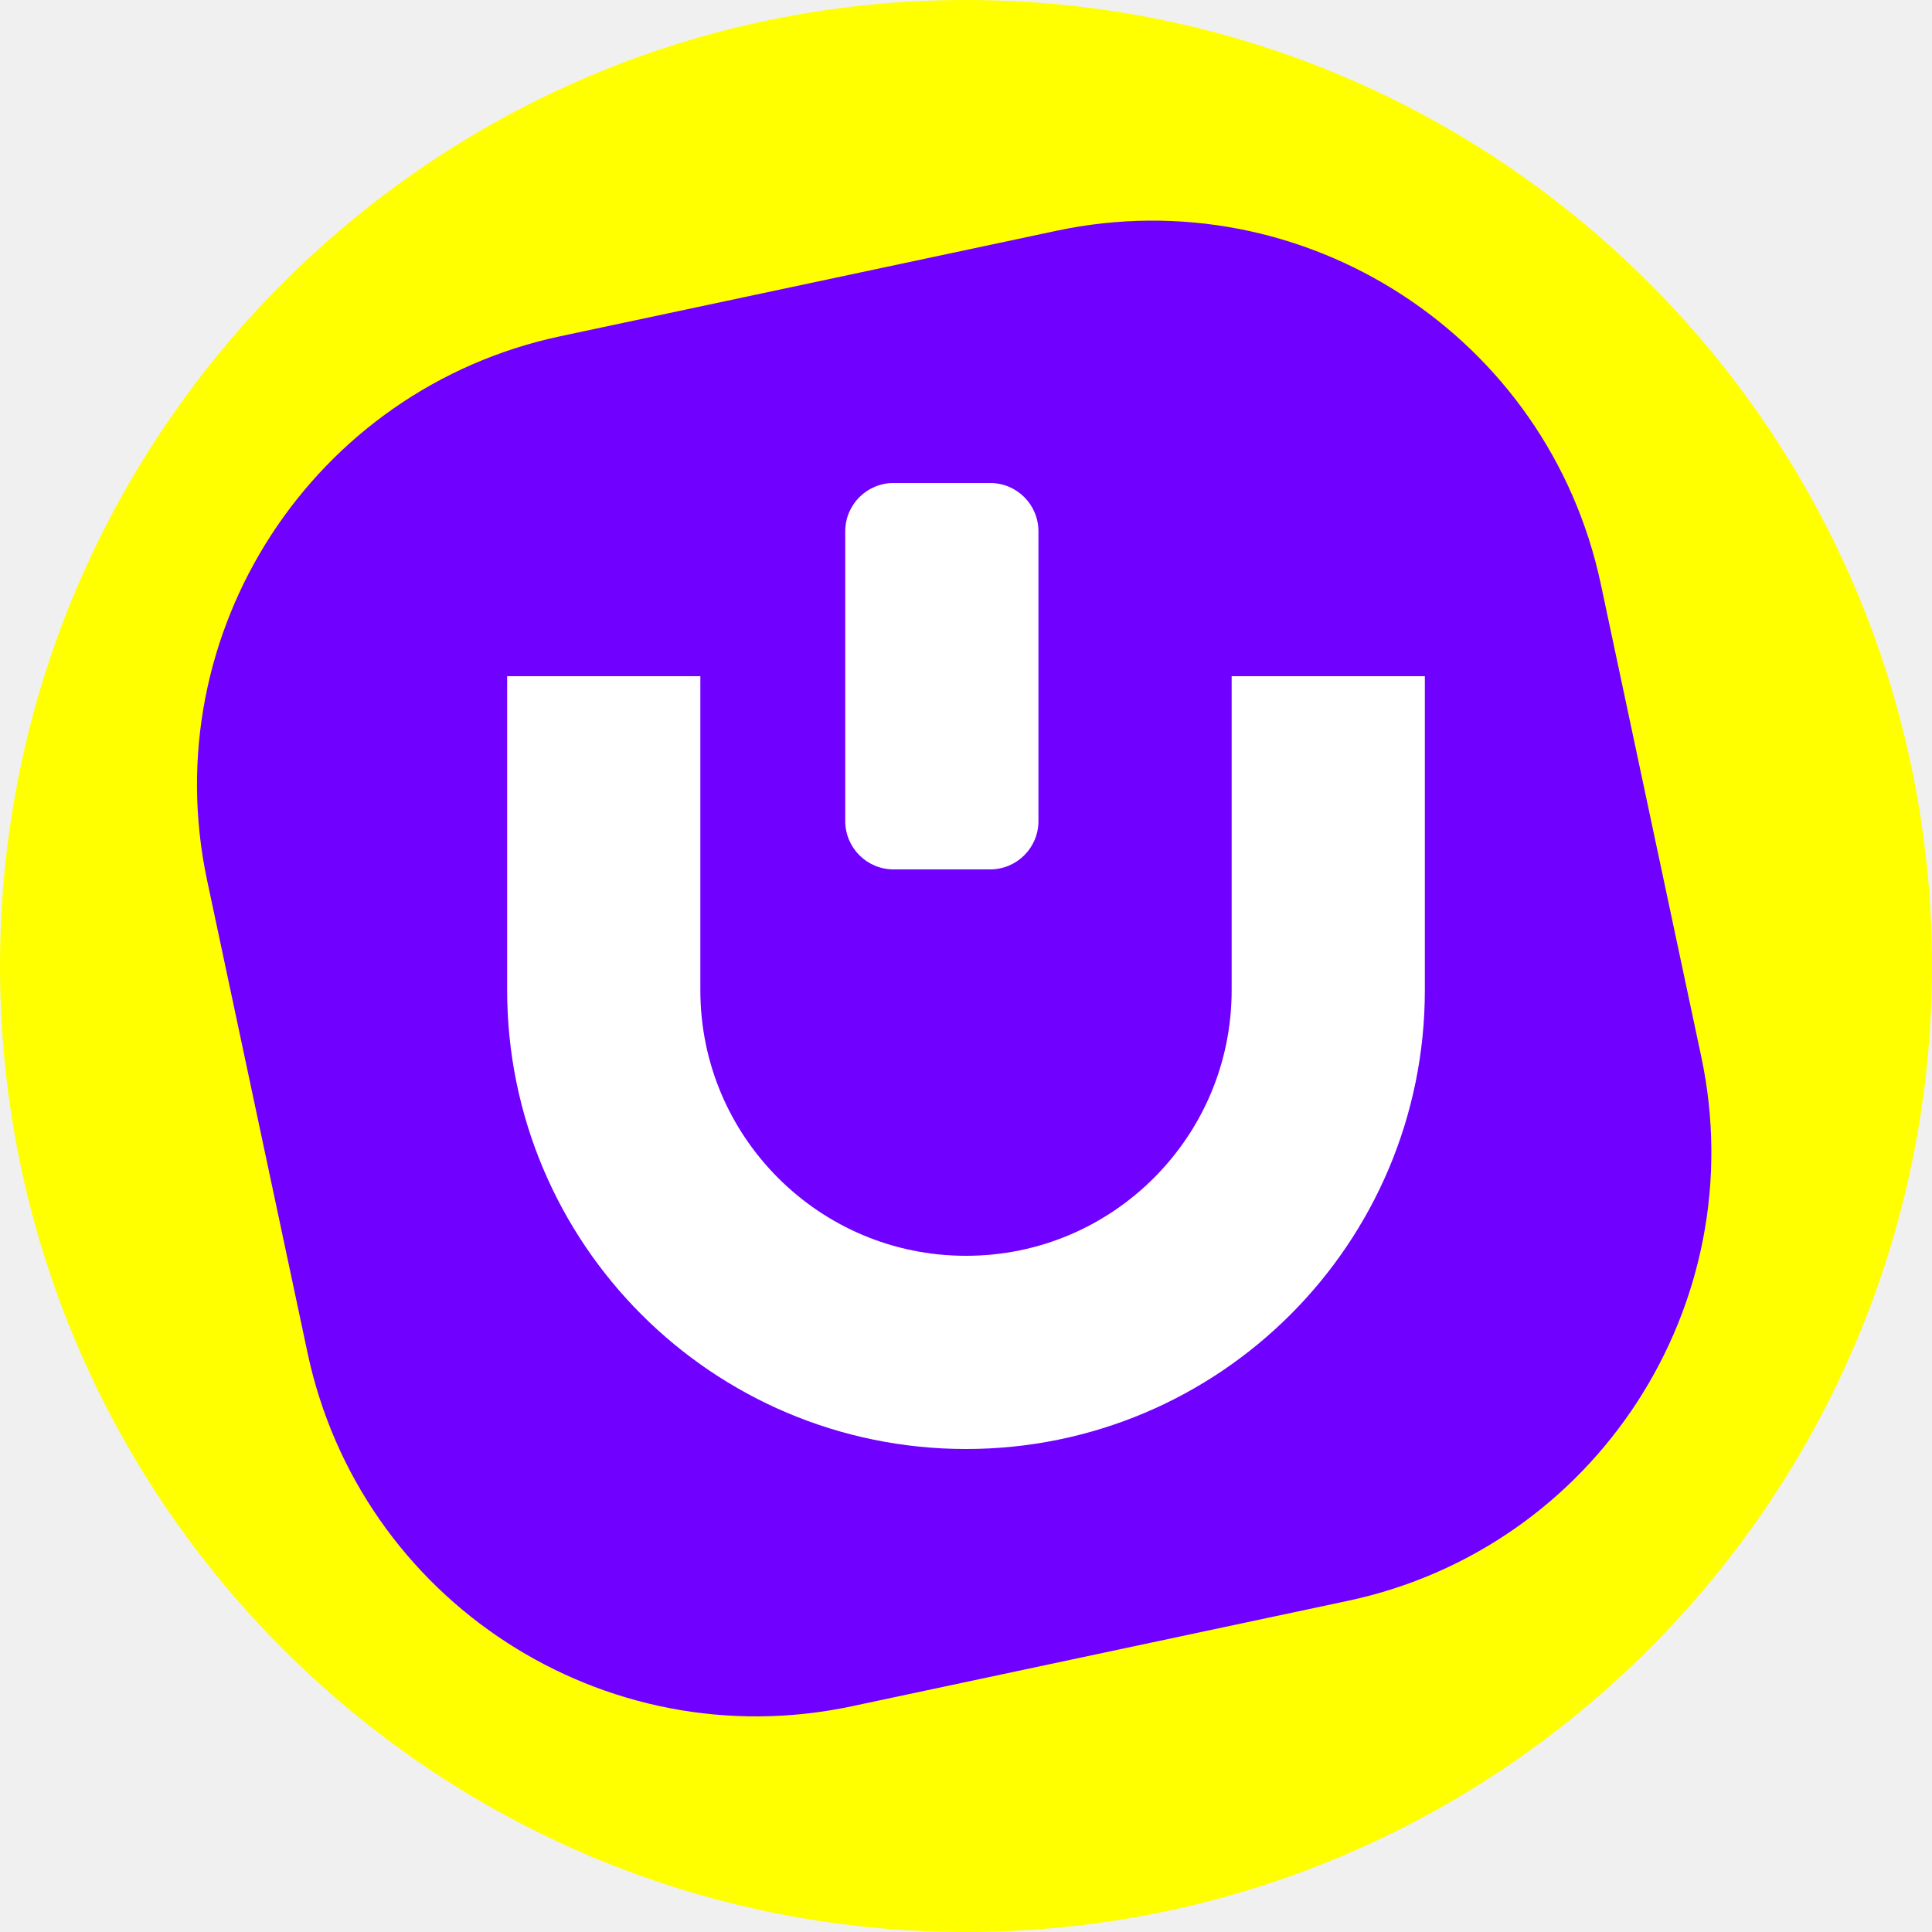
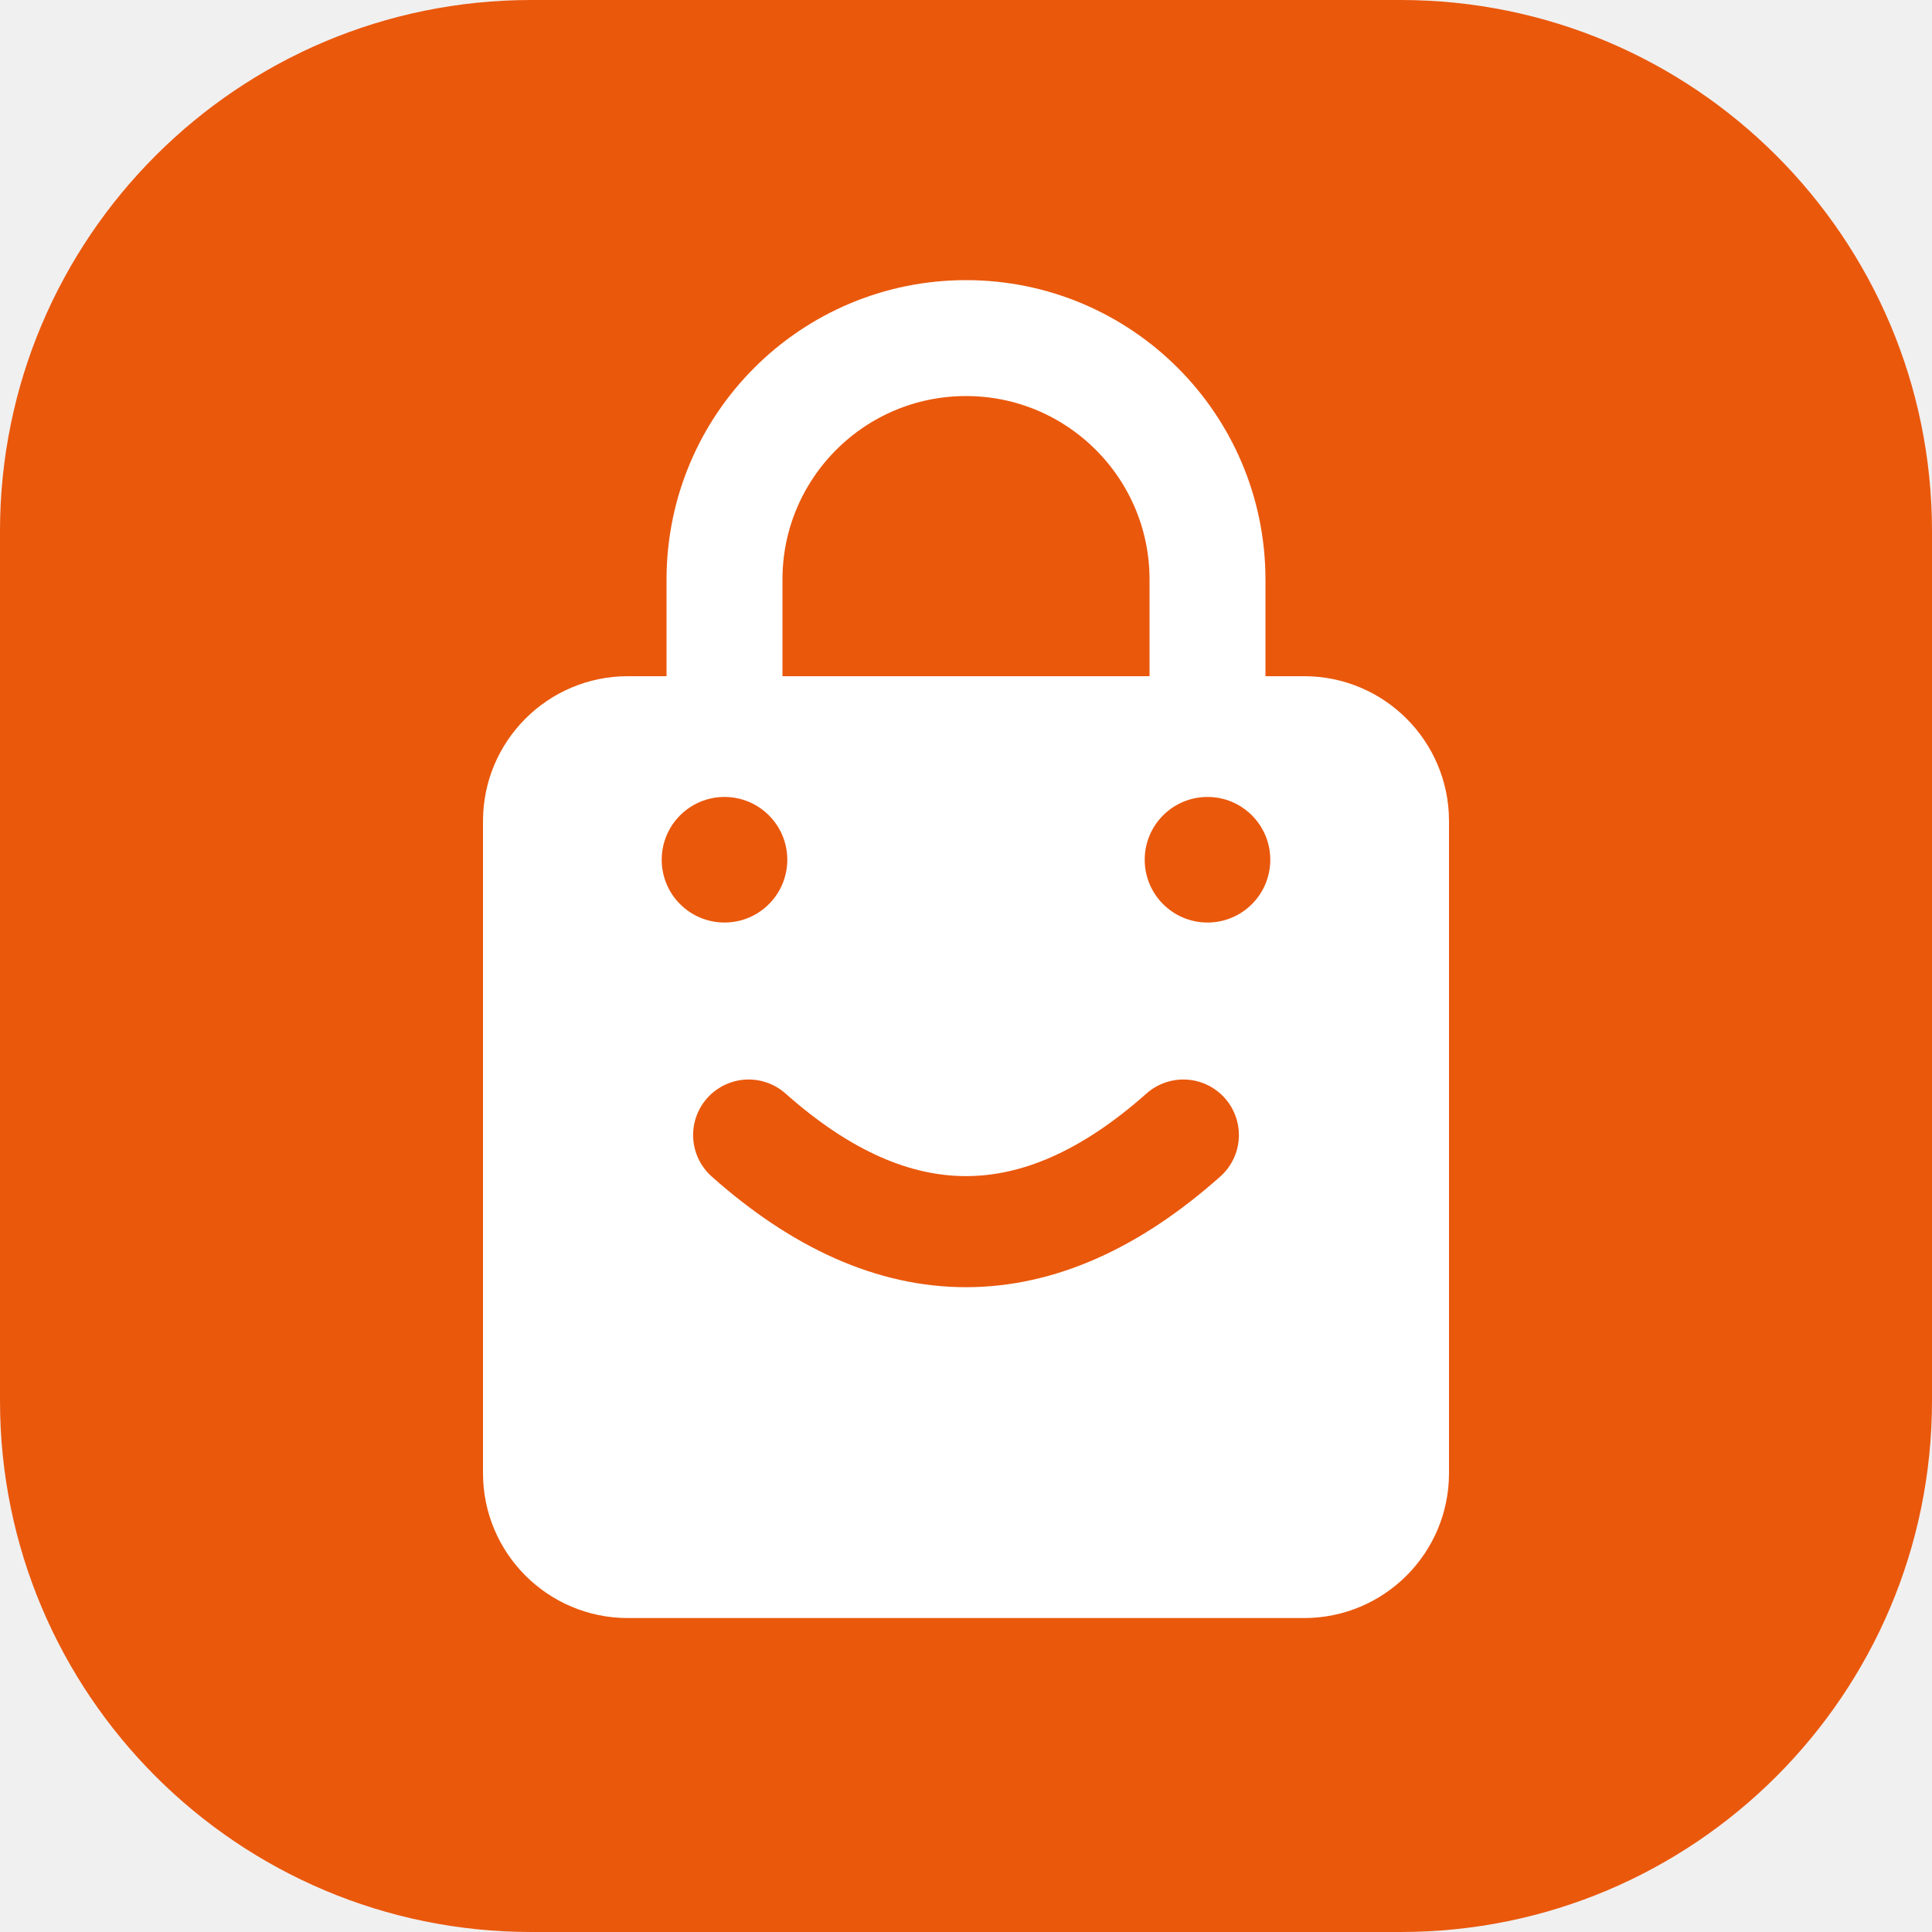
<svg xmlns="http://www.w3.org/2000/svg" viewBox="0 0 40 40">
-   <circle cx="20" cy="20" r="20" fill="#ffff00" />
-   <rect x="5" y="5.5" width="29.5" height="29" rx="9.5" fill="#7000ff" transform="rotate(-12 20 20)" />
-   <path d="M12.5 14V20.5a7.5 7.5 0 0 0 15 0V14" fill="none" stroke="#fff" stroke-width="4" />
-   <rect x="17.5" y="10" width="4" height="8" rx="1" fill="#fff" />
+   <rect width="40" height="40" rx="11" fill="#ea580c" />
+   <path d="M15 15V12a5 5 0 0 1 10 0v3" fill="none" stroke="#fff" stroke-width="2.4" stroke-linecap="round" />
+   <rect x="10" y="14" width="20" height="19.5" rx="3" fill="#fff" />
+   <circle cx="15" cy="17.8" r="1.3" fill="#ea580c" />
+   <circle cx="25" cy="17.8" r="1.3" fill="#ea580c" />
+   <path d="M15.5 23.5q4.5 4 9 0" fill="none" stroke="#ea580c" stroke-width="2.3" stroke-linecap="round" />
</svg>
